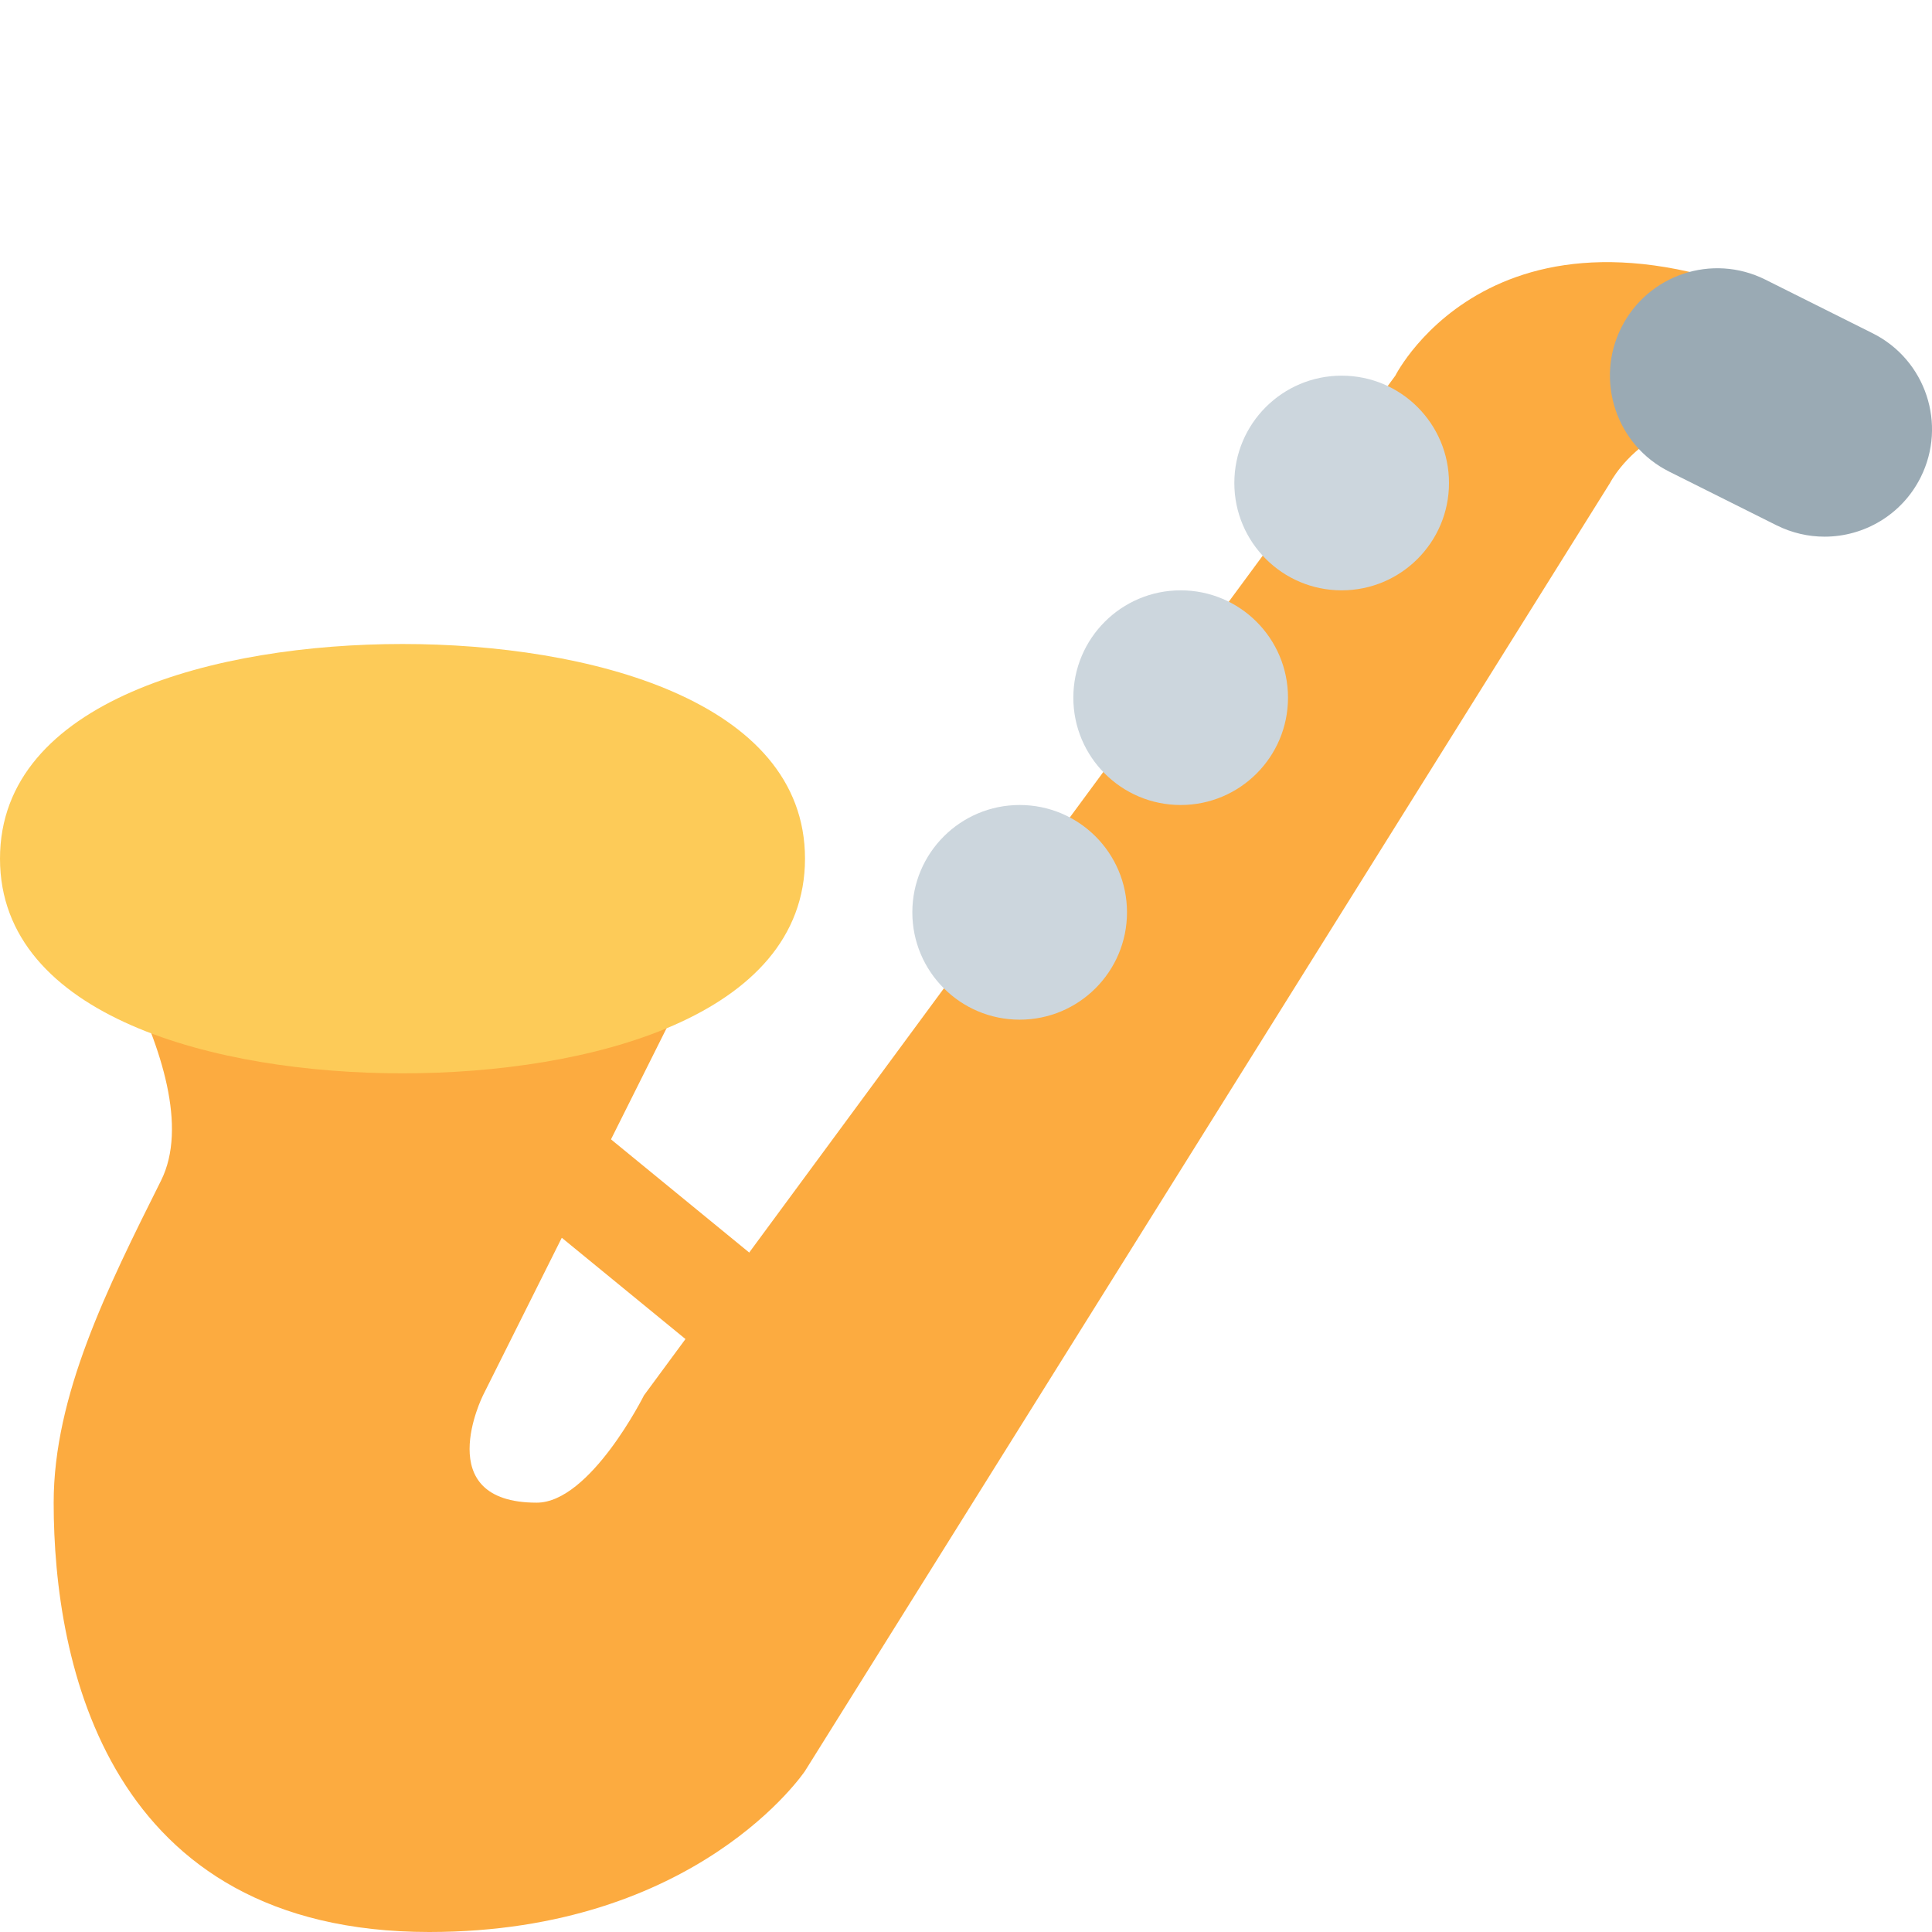
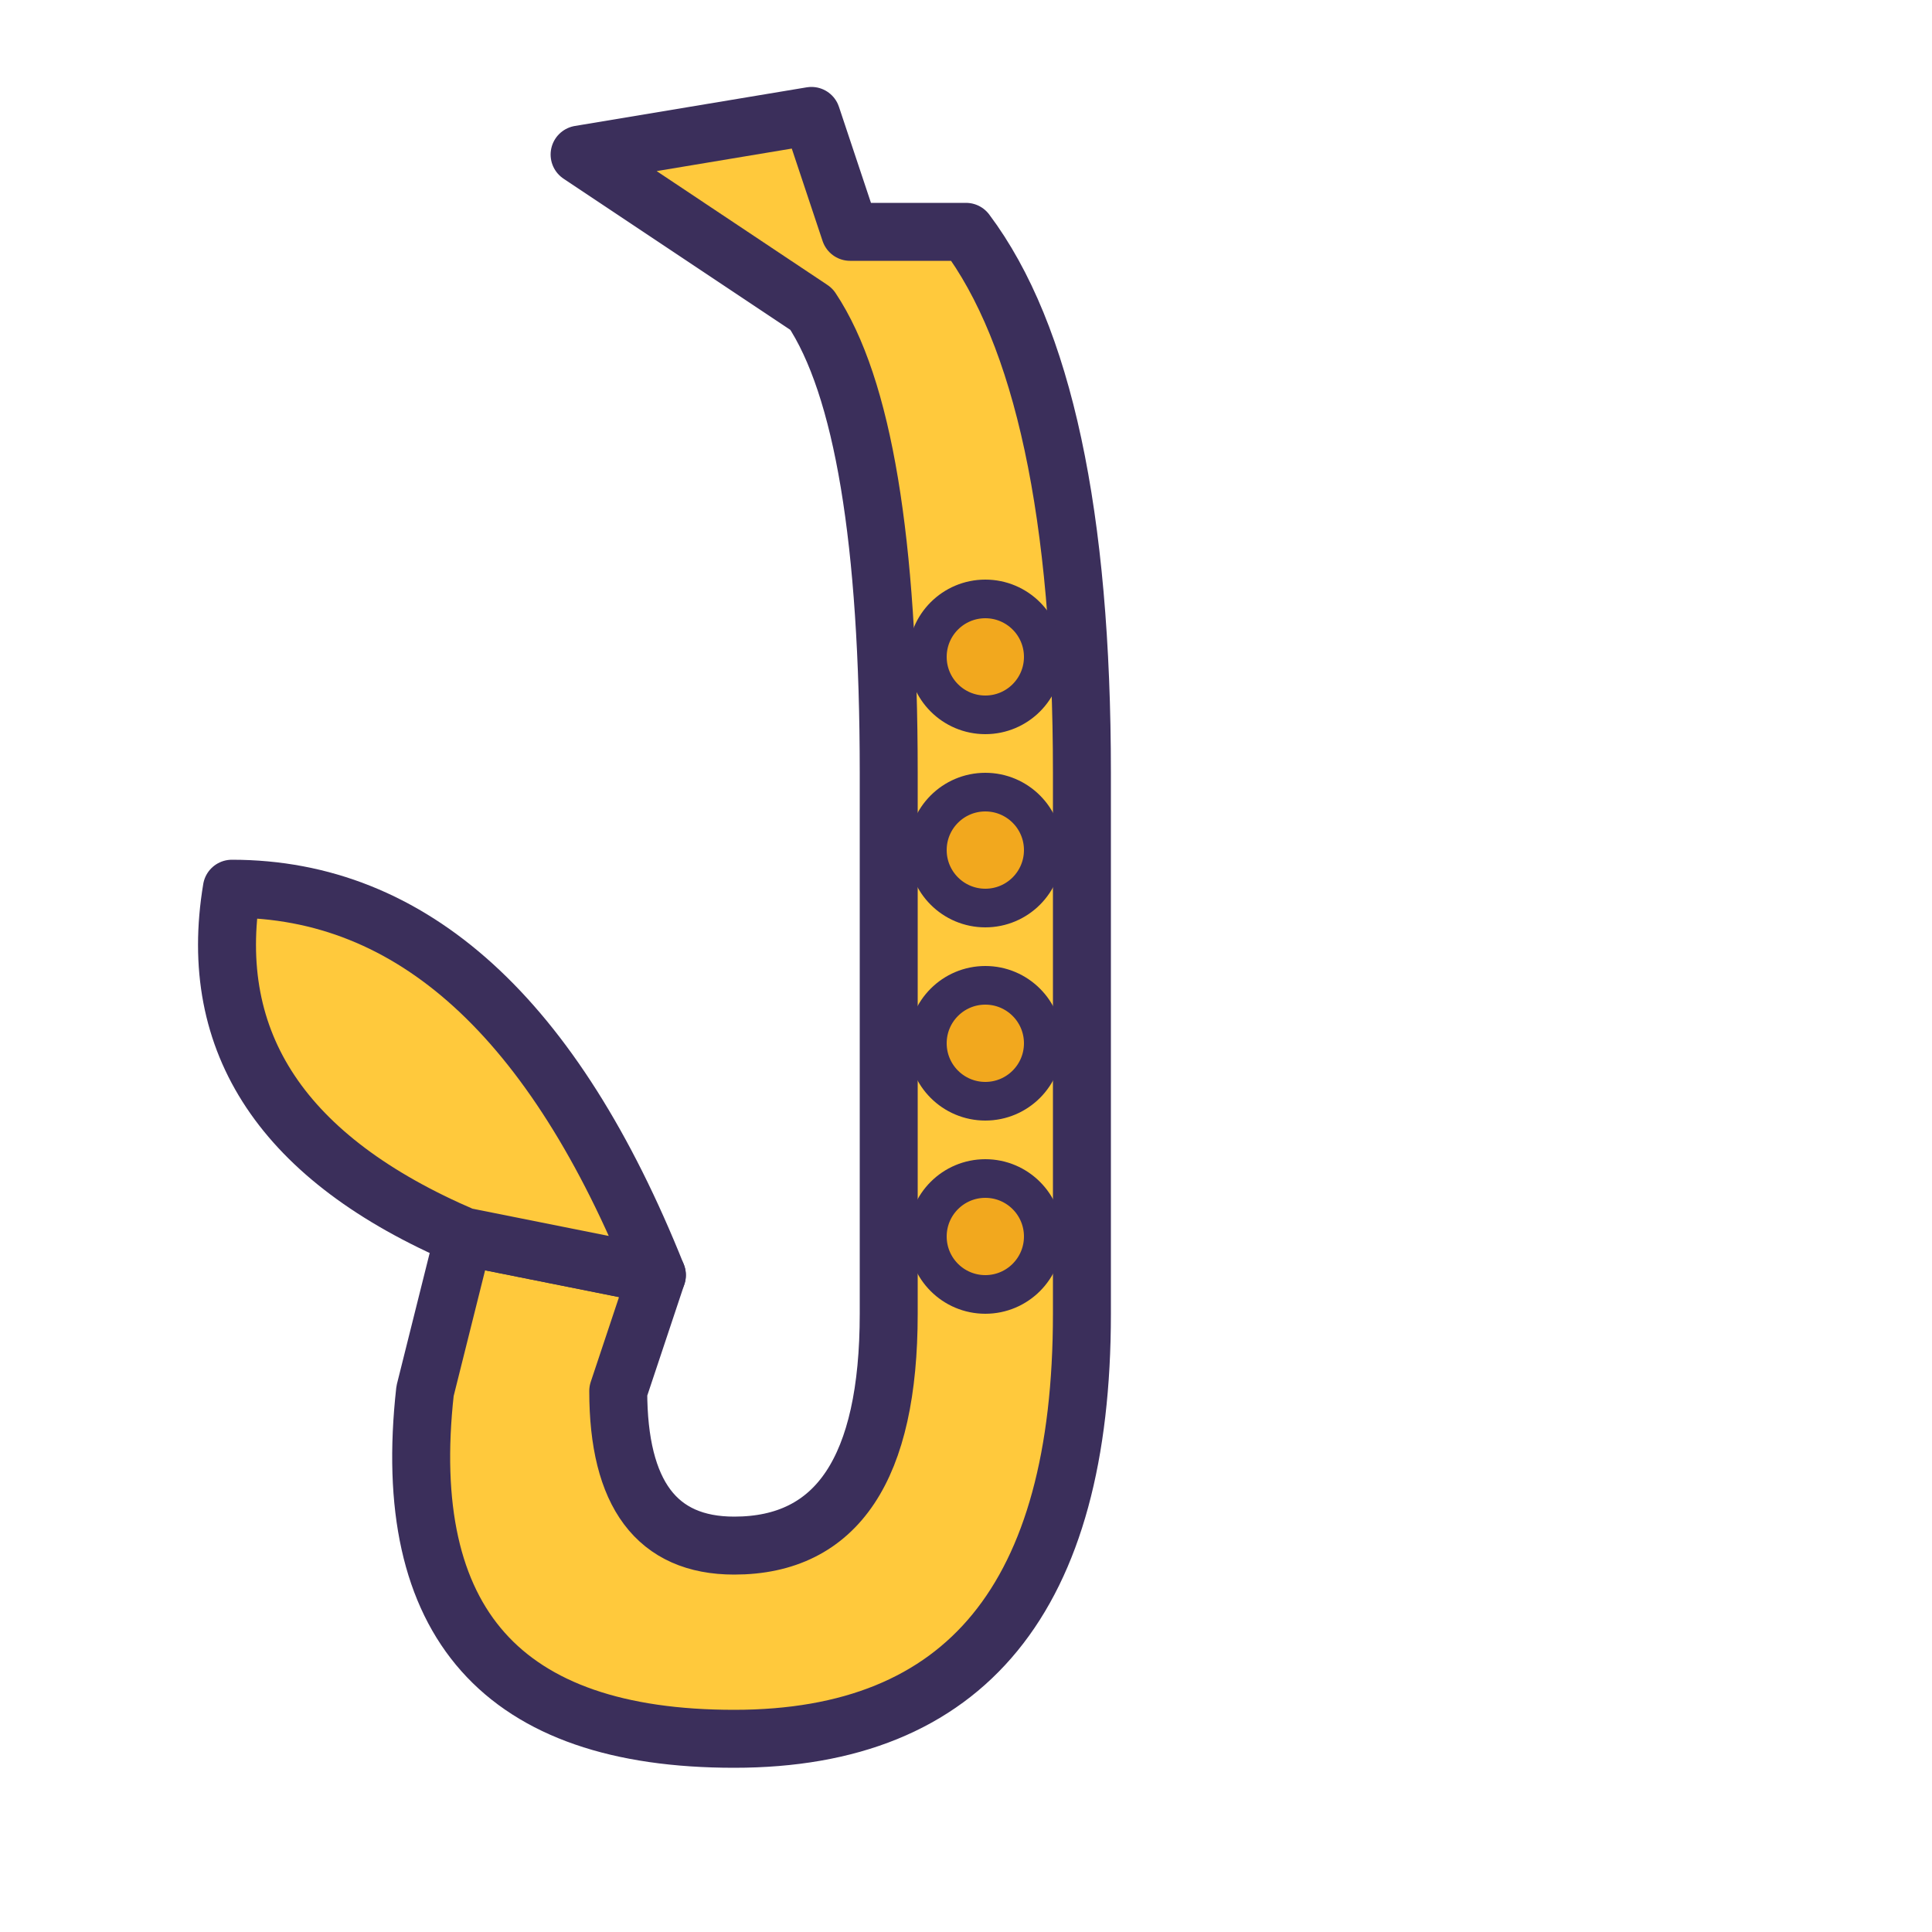
- <svg xmlns="http://www.w3.org/2000/svg" viewBox="0 0 36 36" preserveAspectRatio="xMidYMid meet">
-   <path fill-rule="evenodd" clip-rule="evenodd" fill="#FCAB40" d="M14 16L9 26s-1 2 1 2c1 0 2-2 2-2L26 7s2-4 8-1v2c-3-1-4 1-4 1L15 33s-2 3-7 3c-6 0-7-5-7-8 0-2 1-4 2-6s-2-6-2-6h13z" />
-   <path fill="#FDCB58" d="M7.5 20C4.04 20 0 18.952 0 16c0-2.953 4.04-4 7.5-4s7.5 1.047 7.5 4c0 2.952-4.04 4-7.5 4z" />
-   <circle fill="#CCD6DD" cx="19" cy="17" r="2" />
-   <circle fill="#CCD6DD" cx="22" cy="13" r="2" />
-   <circle fill="#CCD6DD" cx="25" cy="9" r="2" />
-   <path fill="#9AAAB4" d="M33.998 10c-.3 0-.605-.068-.893-.211l-2-1c-.988-.494-1.389-1.695-.895-2.684.493-.986 1.693-1.39 2.684-.895l2 1c.988.494 1.389 1.695.895 2.684-.351.701-1.057 1.106-1.791 1.106z" />
-   <path fill-rule="evenodd" clip-rule="evenodd" fill="#FCAB40" d="M8.806 21.703l1.267-1.547 6.19 5.069-1.267 1.547z" />
+ <svg xmlns="http://www.w3.org/2000/svg" viewBox="0 0 100 100" data-bare="1">
+   <path d="M30 8 L42 6 L44 12 L50 12 Q56 20 56 40 V68 Q56 90 38 90 Q20 90 22 72 L24 64 L34 66 L32 72 Q32 80 38 80 Q46 80 46 68 V40 Q46 22 42 16Z" fill="#FFC93C" stroke="#3B2F5B" stroke-width="3" stroke-linejoin="round" stroke-linecap="round" />
+   <path d="M24 64 Q10 58 12 46 Q26 46 34 66Z" fill="#FFC93C" stroke="#3B2F5B" stroke-width="3" stroke-linejoin="round" stroke-linecap="round" />
+   <circle cx="51" cy="34" r="3" fill="#F2A81E" stroke="#3B2F5B" stroke-width="2" stroke-linejoin="round" stroke-linecap="round" />
+   <circle cx="51" cy="44" r="3" fill="#F2A81E" stroke="#3B2F5B" stroke-width="2" stroke-linejoin="round" stroke-linecap="round" />
+   <circle cx="51" cy="54" r="3" fill="#F2A81E" stroke="#3B2F5B" stroke-width="2" stroke-linejoin="round" stroke-linecap="round" />
+   <circle cx="51" cy="64" r="3" fill="#F2A81E" stroke="#3B2F5B" stroke-width="2" stroke-linejoin="round" stroke-linecap="round" />
</svg>
